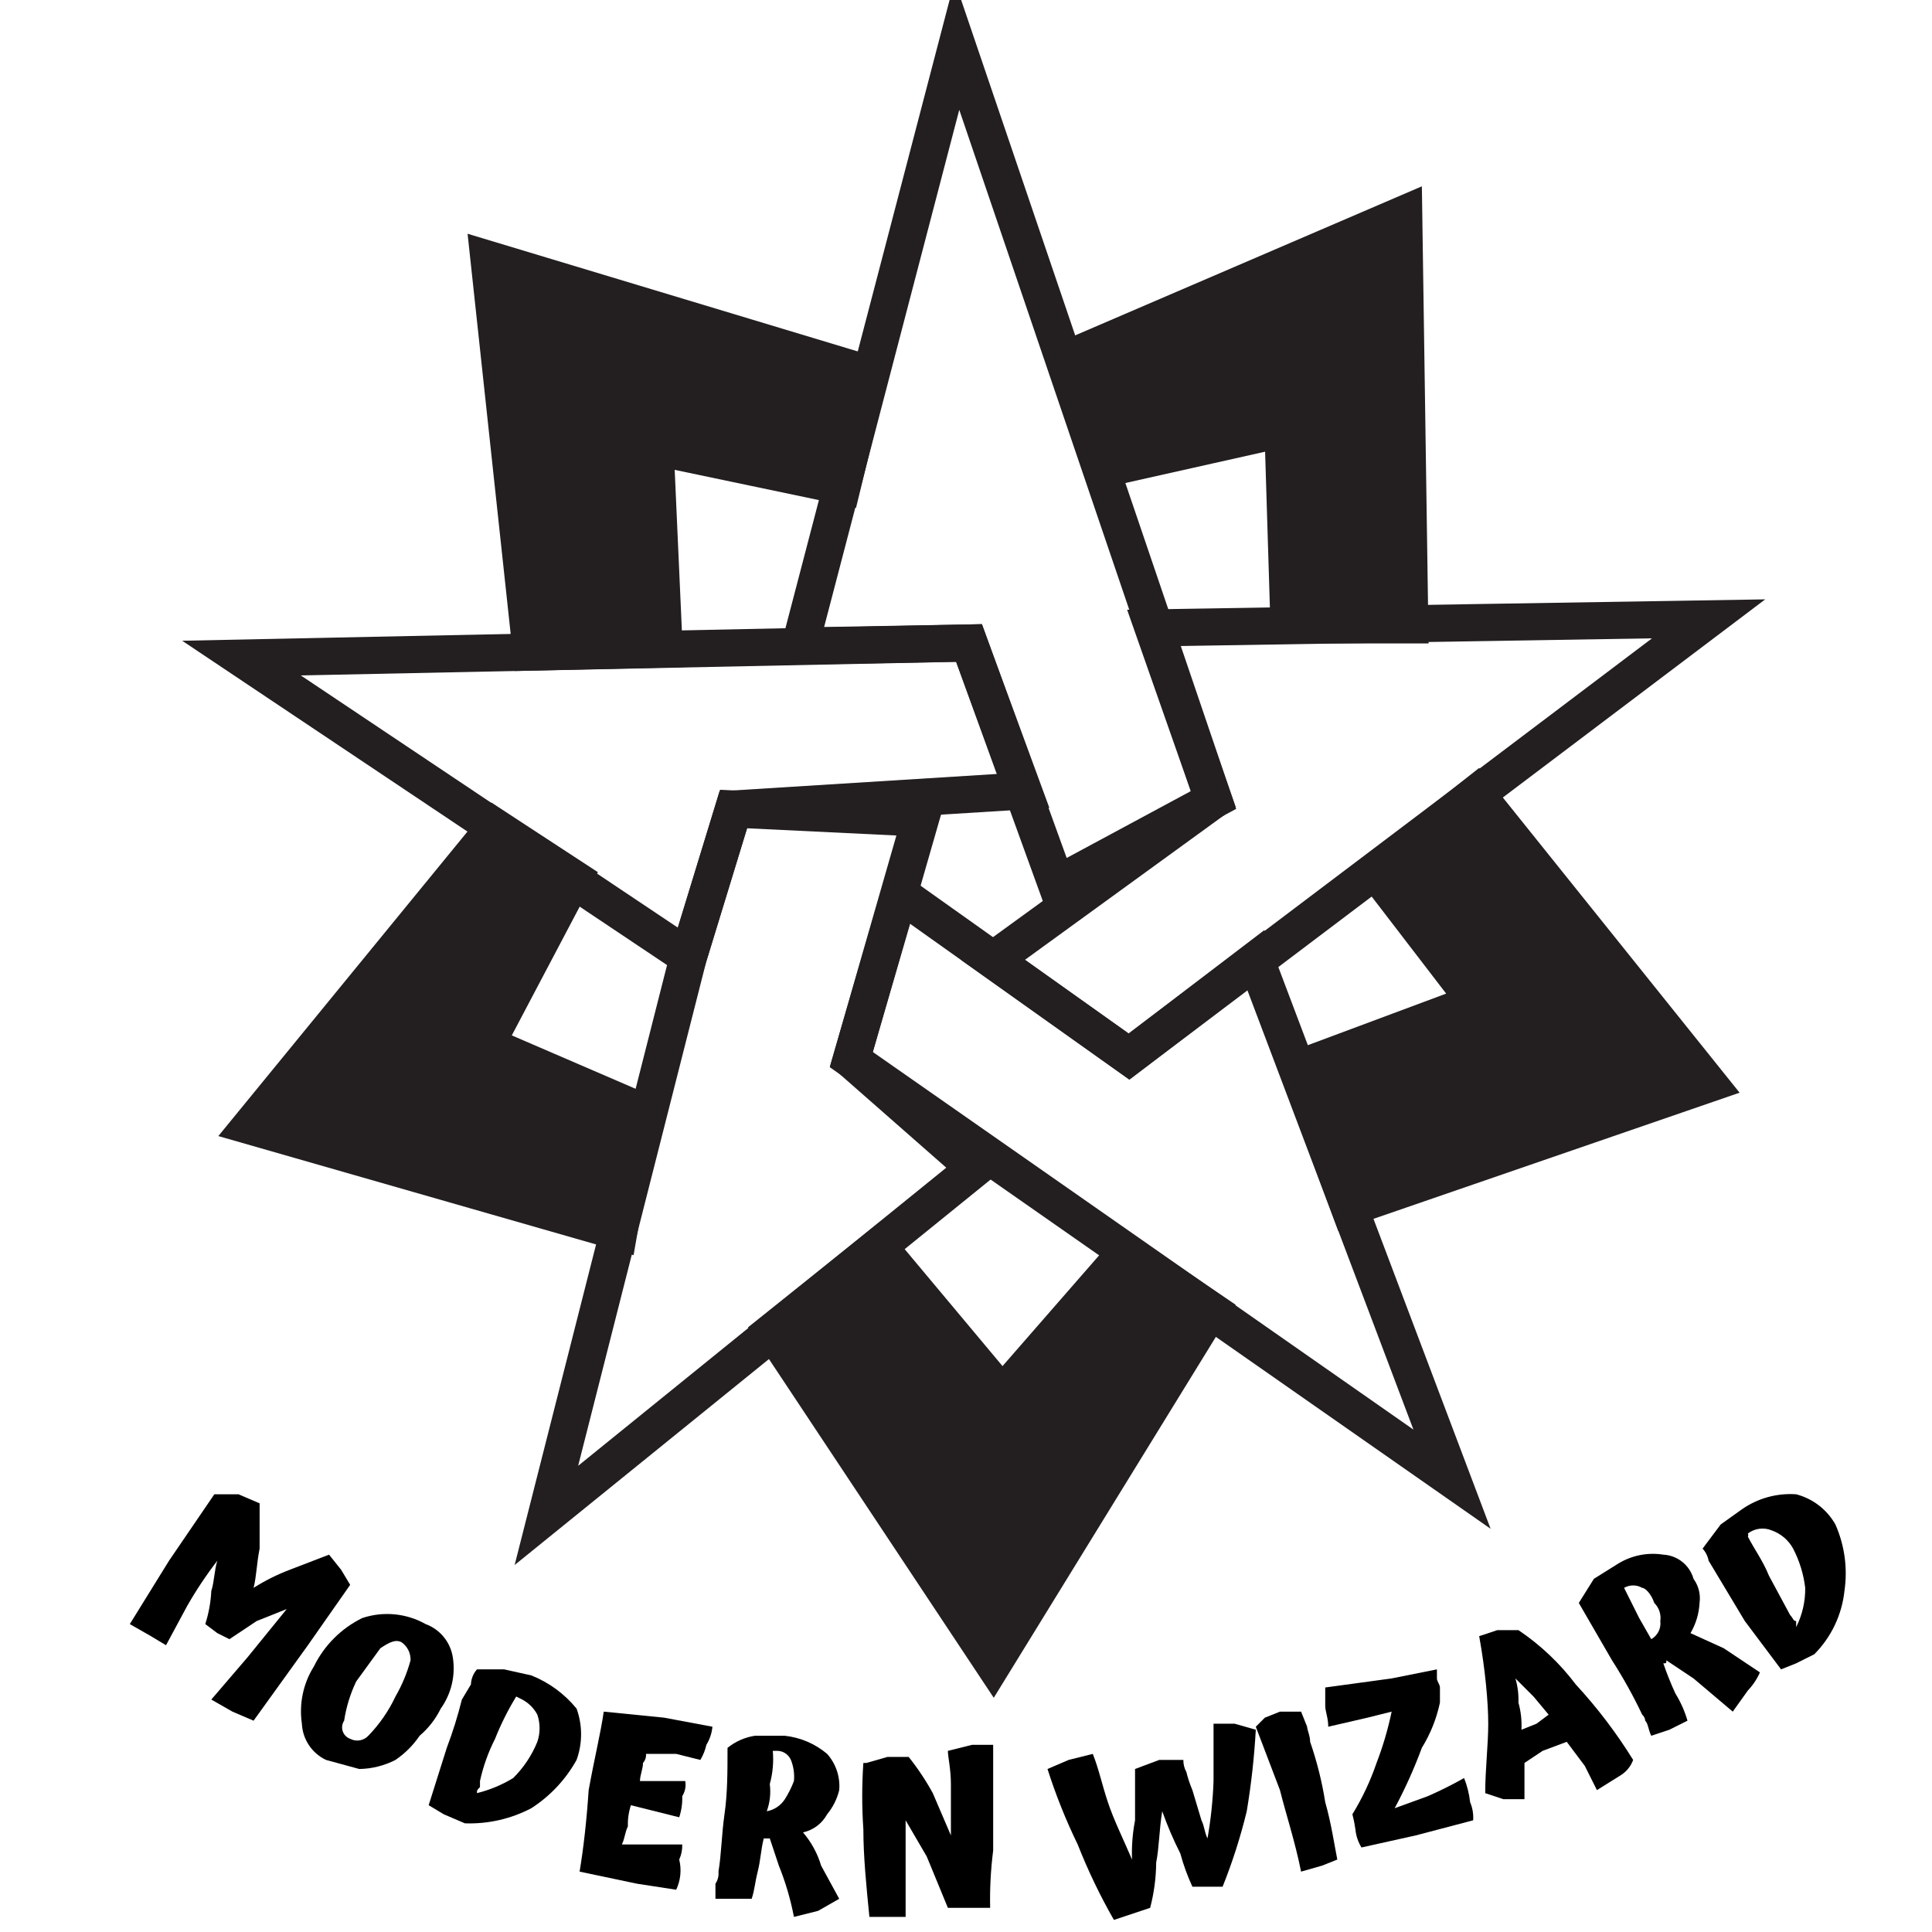
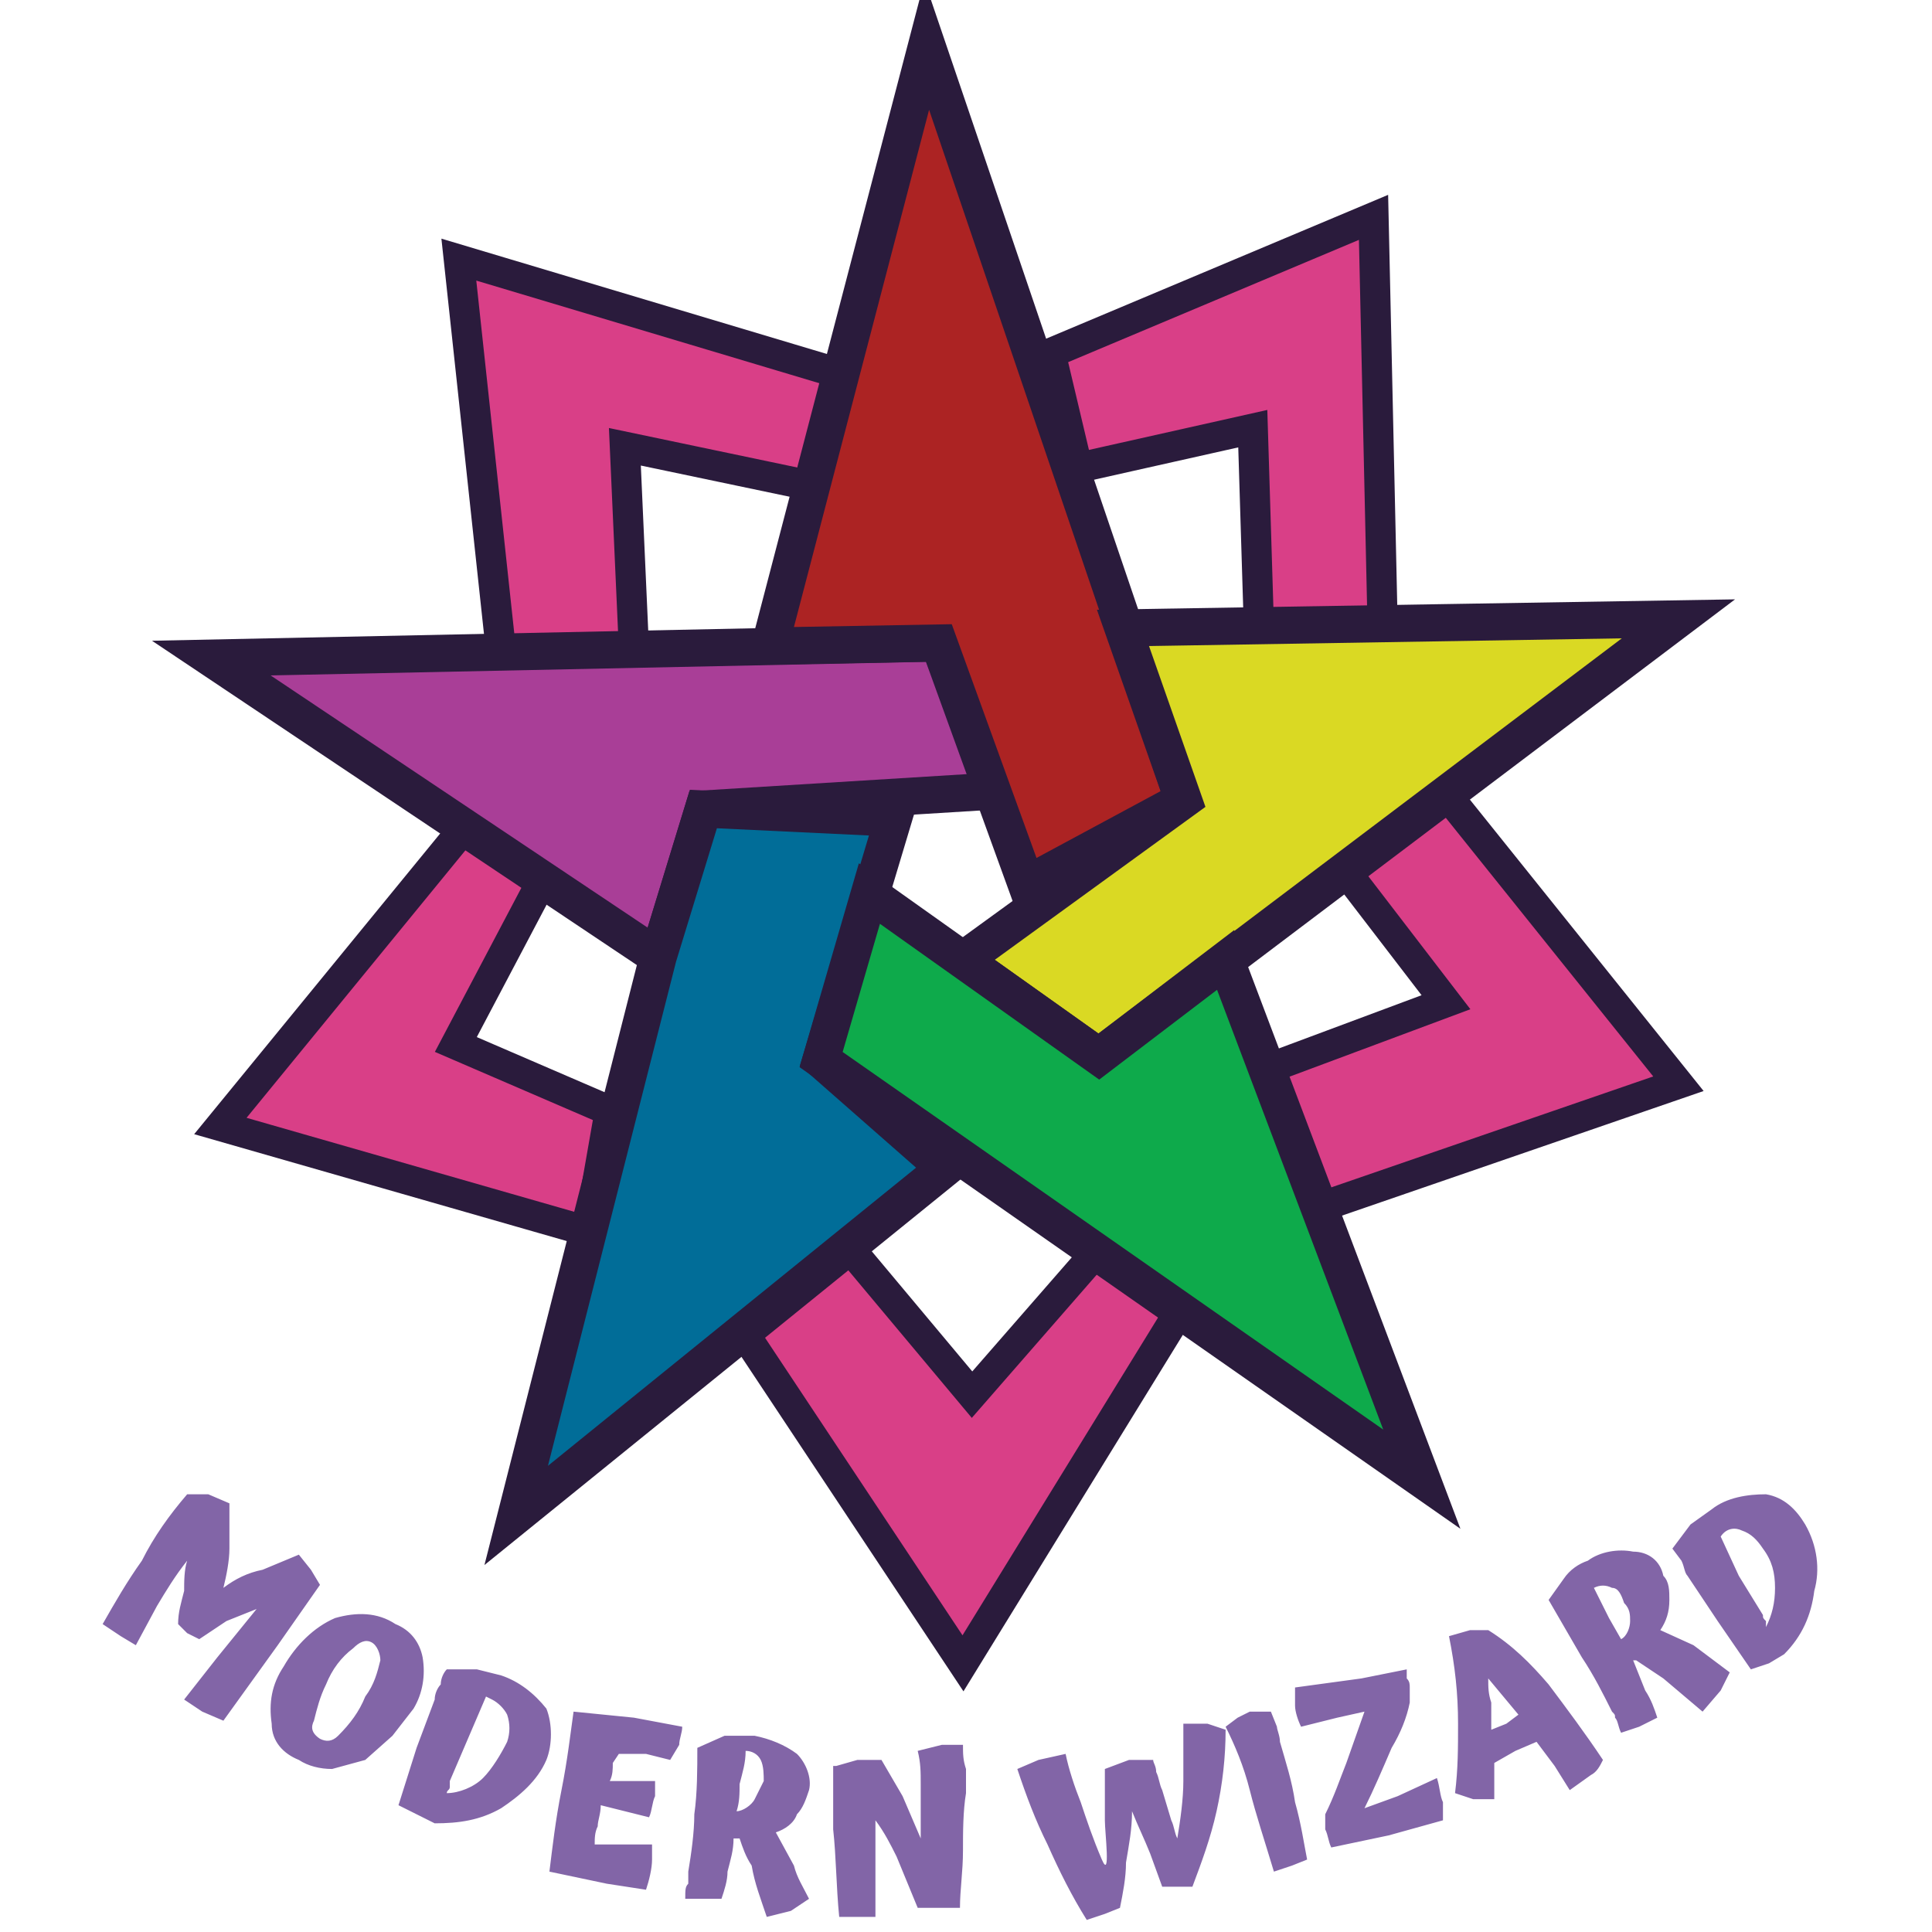
- <svg xmlns="http://www.w3.org/2000/svg" id="Layer_1" data-name="Layer 1" width="64" height="64" viewBox="0 0 64 64">
-   <polygon points="33.9 26.2 32.1 21.3 8 21.8 22.8 31.7 24.3 26.8 33.9 26.2" fill="none" stroke="#231f20" stroke-miterlimit="10" stroke-width="1.23" />
-   <polygon points="32.3 38.7 18.1 50.2 22.8 31.7 24.3 26.8 30.5 27.1 28.2 35.1 32.3 38.7" fill="none" stroke="#231f20" stroke-miterlimit="10" stroke-width="1.23" />
-   <polygon points="35 29.3 32.1 21.3 26.5 21.4 31.7 1.5 40.2 26.5 35 29.3" fill="none" stroke="#231f20" stroke-miterlimit="10" stroke-width="1.23" />
-   <polygon points="32.9 31.8 37.4 35 56.6 20.5 38.2 20.8 40.2 26.5 32.9 31.8" fill="none" stroke="#231f20" stroke-miterlimit="10" stroke-width="1.23" />
-   <polygon points="48.1 49 41.6 31.8 37.4 35 29.8 29.6 28.2 35.1 48.1 49" fill="none" stroke="#231f20" stroke-miterlimit="10" stroke-width="1.23" />
-   <polygon points="56.6 35.9 48.9 26.3 45.6 28.9 48.9 33.2 43 35.4 44.7 40 56.6 35.9" fill="#231f20" stroke="#231f20" stroke-miterlimit="10" stroke-width="1.23" />
-   <polygon points="46.5 7.1 35.8 11.7 36.7 15.5 42.5 14.2 42.7 20.7 46.7 20.7 46.5 7.1" fill="#231f20" stroke="#231f20" stroke-miterlimit="10" stroke-width="1.23" />
-   <polygon points="16.2 8.6 17.6 21.6 22 21.5 21.7 14.8 27.9 16.1 28.8 12.4 16.2 8.6" fill="#231f20" stroke="#231f20" stroke-miterlimit="10" stroke-width="1.23" />
-   <polygon points="16.4 27.4 8.3 37.3 20.5 40.8 21.2 36.8 16.1 34.6 19 29.1 16.4 27.4" fill="#231f20" stroke="#231f20" stroke-miterlimit="10" stroke-width="1.23" />
-   <polygon points="32.9 55.1 40.1 43.4 37.3 41.5 33.2 46.2 29.1 41.3 25.6 44.1 32.9 55.1" fill="#231f20" stroke="#231f20" stroke-miterlimit="10" stroke-width="1.23" />
-   <path d="M8.4,57l-.7-.3L7,56.3l1.2-1.4,1.3-1.6-1,.4-.9.6-.4-.2-.4-.3A4.3,4.3,0,0,0,7,52.7c.1-.3.1-.7.2-1a13,13,0,0,0-1,1.5l-.7,1.3L5,54.2l-.7-.4,1.3-2.1,1.5-2.2h.8l.7.3v1.5c-.1.5-.1.9-.2,1.3a6.7,6.7,0,0,1,1.2-.6l1.3-.5.4.5.3.5-1.4,2Z" />
-   <path d="M14.1,53.8a1.4,1.4,0,0,1,.9,1.1,2.3,2.3,0,0,1-.4,1.7,2.8,2.8,0,0,1-.7.9,3,3,0,0,1-.8.8,2.7,2.7,0,0,1-1.2.3l-1.1-.3a1.4,1.4,0,0,1-.8-1.2,2.8,2.8,0,0,1,.4-1.9A3.5,3.5,0,0,1,12,53.6,2.6,2.6,0,0,1,14.1,53.8Zm-2.5,3.8a.5.5,0,0,0,.6-.1,4.8,4.8,0,0,0,.9-1.3,5.1,5.1,0,0,0,.5-1.2.7.7,0,0,0-.3-.6c-.2-.1-.4,0-.7.2l-.8,1.1a4.6,4.6,0,0,0-.4,1.3A.4.4,0,0,0,11.6,57.6Z" />
-   <path d="M19.1,58.3a4.5,4.5,0,0,1-1.5,1.6,4.4,4.4,0,0,1-2.2.5l-.7-.3-.5-.3.6-1.9a14.2,14.2,0,0,0,.5-1.6l.3-.5a.8.8,0,0,1,.2-.5h.9l.9.2a3.7,3.7,0,0,1,1.5,1.1A2.5,2.5,0,0,1,19.1,58.3Zm-2-2.1a9.1,9.1,0,0,0-.7,1.4,5.8,5.8,0,0,0-.5,1.4v.2c-.1.1-.1.1-.1.2a4.3,4.3,0,0,0,1.2-.5,3.6,3.6,0,0,0,.8-1.2,1.4,1.4,0,0,0,0-.9,1.2,1.2,0,0,0-.5-.5Z" />
-   <path d="M22.4,62.6l-1.3-.2L19.2,62q.2-1.2.3-2.7c.2-1.1.4-1.9.5-2.6l2,.2,1.6.3a1.4,1.4,0,0,1-.2.6,1.7,1.7,0,0,1-.2.5l-.8-.2h-1a.4.4,0,0,1-.1.3c0,.2-.1.4-.1.6h1.5a.7.7,0,0,1-.1.5,2,2,0,0,1-.1.7l-.8-.2-.8-.2a2,2,0,0,0-.1.7c-.1.2-.1.4-.2.6h2a1.1,1.1,0,0,1-.1.5A1.5,1.5,0,0,1,22.4,62.6Z" />
-   <path d="M27.8,62.9l-.7.4-.8.2a9.1,9.1,0,0,0-.5-1.7l-.3-.9h-.2c-.1.4-.1.7-.2,1.1s-.1.6-.2.9H23.7v-.5a.6.6,0,0,0,.1-.4c.1-.6.1-1.2.2-1.9s.1-1.4.1-2.2a1.9,1.9,0,0,1,.9-.4h1a2.6,2.6,0,0,1,1.4.6,1.6,1.6,0,0,1,.4,1.2,2,2,0,0,1-.4.8,1.2,1.2,0,0,1-.8.6,3,3,0,0,1,.6,1.1ZM25.4,60h0a.9.9,0,0,0,.6-.4,3.3,3.3,0,0,0,.3-.6,1.5,1.5,0,0,0-.1-.7.5.5,0,0,0-.5-.3h-.1a3.1,3.1,0,0,1-.1,1.1A1.9,1.9,0,0,1,25.4,60Z" />
-   <path d="M30,62.1v1.4H28.8c-.1-1-.2-2-.2-2.9a16,16,0,0,1,0-2.2h.1l.7-.2h.7a8.3,8.3,0,0,1,.8,1.2l.6,1.4V59.1c0-.5-.1-.9-.1-1.1l.8-.2h.7v3.5a12.8,12.8,0,0,0-.1,1.9H31.4l-.7-1.7L30,60.3v1.8Z" />
-   <path d="M38.5,60c-.1.6-.1,1.2-.2,1.7a6.1,6.1,0,0,1-.2,1.5l-.6.2-.6.2a19.2,19.2,0,0,1-1.2-2.5,18.6,18.6,0,0,1-1-2.5l.7-.3.8-.2c.2.5.3,1,.5,1.6s.5,1.2.8,1.9a5.7,5.7,0,0,1,.1-1.3V58.6l.8-.3h.8a.8.8,0,0,0,.1.4,3.9,3.9,0,0,0,.2.6l.3,1c.1.2.1.4.2.6a13.7,13.7,0,0,0,.2-1.9V57.1h.7l.7.2a24.8,24.8,0,0,1-.3,2.7,18.3,18.3,0,0,1-.8,2.5h-1a7,7,0,0,1-.4-1.1A12,12,0,0,1,38.5,60Z" />
-   <path d="M43.4,57.7a11.7,11.7,0,0,1,.5,2c.2.7.3,1.4.4,1.9l-.5.2-.7.2c-.2-1-.5-1.9-.7-2.7l-.8-2.1.3-.3.5-.2h.7l.2.5C43.3,57.3,43.4,57.5,43.4,57.7Z" />
-   <path d="M48.5,58.9a3.1,3.1,0,0,1,.2.8,1.3,1.3,0,0,1,.1.6l-1.9.5-1.8.4a1.4,1.4,0,0,1-.2-.6,4.3,4.3,0,0,0-.1-.5,8.5,8.5,0,0,0,.8-1.7,10.9,10.9,0,0,0,.5-1.7l-.8.2-1.3.3c0-.3-.1-.5-.1-.7v-.6l2.2-.3,1.5-.3v.3c0,.1.1.2.1.3v.5a4.7,4.7,0,0,1-.6,1.5,15.9,15.9,0,0,1-.9,2l1.1-.4A13.3,13.3,0,0,0,48.5,58.9Z" />
-   <path d="M54.1,58.3a1,1,0,0,1-.4.5l-.8.5-.4-.8-.6-.8-.8.3-.6.4v1.2h-.7l-.6-.2c0-.8.1-1.6.1-2.3s-.1-1.8-.3-2.9l.6-.2h.7a7.9,7.9,0,0,1,1.9,1.8A16.4,16.4,0,0,1,54.1,58.3Zm-3.9-2.7a2.5,2.5,0,0,1,.1.8,2.8,2.8,0,0,1,.1.9l.5-.2.4-.3-.5-.6Z" />
-   <path d="M58.3,55.4a2.1,2.1,0,0,1-.4.6l-.5.7-1.3-1.1-.9-.6c0,.1,0,.1-.1.1h0a10.4,10.4,0,0,0,.4,1,3.6,3.6,0,0,1,.4.9l-.6.3-.6.2c-.1-.2-.1-.4-.2-.5a.3.3,0,0,0-.1-.2,16.2,16.2,0,0,0-1-1.8l-1.1-1.9.5-.8.8-.5a2.2,2.2,0,0,1,1.5-.3,1.1,1.1,0,0,1,1,.8,1.1,1.1,0,0,1,.2.8,2.2,2.2,0,0,1-.3,1l1.1.5Zm-3.6-1.1h0a.6.6,0,0,0,.3-.6.7.7,0,0,0-.2-.6c-.1-.3-.3-.5-.4-.5a.6.6,0,0,0-.6,0h0l.5,1Z" />
-   <path d="M60.8,50.5a4,4,0,0,1,.3,2.2,3.5,3.5,0,0,1-1,2.1l-.6.3-.5.2-1.2-1.6-.9-1.5-.3-.5a.8.8,0,0,0-.2-.4l.6-.8.7-.5a2.8,2.8,0,0,1,1.8-.5A2.1,2.1,0,0,1,60.8,50.5Zm-2.9.4c.2.4.5.8.7,1.3l.7,1.3c.1.1.1.2.2.2v.2a2.8,2.8,0,0,0,.3-1.3,3.8,3.8,0,0,0-.4-1.3,1.3,1.3,0,0,0-.7-.6.8.8,0,0,0-.8.1h0A.1.1,0,0,1,57.9,50.9Z" />
+ <svg xmlns="http://www.w3.org/2000/svg" id="Layer_1" viewBox="0 0 64 64" width="64" height="64">
+   <style>.st0{fill:#d93f87;stroke:#2a1b3c;stroke-miterlimit:10}.st1{fill:#8265a7}.st2{fill:#a93e97}.st2,.st3,.st4,.st5,.st6{stroke:#2a1b3c;stroke-width:1.23;stroke-miterlimit:10}.st3{fill:#016d98}.st4{fill:#ac2323}.st5{fill:#dad923}.st6{fill:#0eaa4b}</style>
+   <path d="M55.6 35.9l-7.7-9.6-3.3 2.6 3.3 4.3-5.9 2.2 1.7 4.6 11.9-4.1zM45.5 7.2l-10.7 4.5.9 3.8 5.8-1.3.2 6.5h4.1l-.3-13.5zM15.2 8.6l1.4 13 4.4-.1-.3-6.7 6.2 1.3 1-3.7-12.7-3.8zm.2 18.8l-8.1 9.9 12.2 3.5.7-4-5.1-2.2 2.9-5.5-2.6-1.7zm16.5 27.7l7.2-11.7-2.8-1.9-4.1 4.7-4.1-4.9-3.5 2.8 7.3 11z" class="st0" />
+   <path d="M7.4 57l-.7-.3-.6-.4 1.1-1.4 1.3-1.6-1 .4-.9.6-.4-.2-.3-.3c0-.4.1-.7.2-1.1 0-.3 0-.7.1-1-.4.5-.7 1-1 1.5l-.7 1.3-.5-.3-.6-.4c.4-.7.8-1.4 1.3-2.1.4-.8.9-1.5 1.5-2.2h.7l.7.3v1.5c0 .4-.1.9-.2 1.3.4-.3.8-.5 1.3-.6l1.2-.5.4.5.3.5-1.4 2L7.4 57zm5.7-3.2c.5.2.8.6.9 1.1.1.6 0 1.2-.3 1.7l-.7.9-.9.8-1.1.3c-.4 0-.8-.1-1.1-.3-.5-.2-.9-.6-.9-1.2-.1-.7 0-1.3.4-1.9.4-.7 1-1.3 1.7-1.6.7-.2 1.4-.2 2 .2zm-2.5 3.8c.2.1.4.1.6-.1.4-.4.7-.8.9-1.3.3-.4.4-.8.5-1.2 0-.2-.1-.5-.3-.6s-.4 0-.6.2c-.4.3-.7.7-.9 1.2-.2.4-.3.8-.4 1.2-.1.2-.1.4.2.6-.1 0 0 0 0 0zm7.5.7c-.3.7-.9 1.2-1.5 1.6-.7.4-1.4.5-2.2.5l-.6-.3-.6-.3.6-1.9.6-1.6c0-.2.1-.4.2-.5 0-.2.1-.4.2-.5h1l.8.2c.6.2 1.1.6 1.5 1.1.2.5.2 1.2 0 1.7zm-2-2.1l-.6 1.4-.6 1.4v.2c0 .1-.1.1-.1.2.4 0 .9-.2 1.2-.5s.6-.8.8-1.2c.1-.3.1-.6 0-.9-.1-.2-.3-.4-.5-.5l-.2-.1zm5.3 6.4l-1.3-.2-1.9-.4c.1-.8.2-1.7.4-2.7s.3-1.9.4-2.6l2 .2 1.6.3c0 .2-.1.4-.1.6l-.3.5-.8-.2h-.9l-.2.3c0 .2 0 .4-.1.6h1.5v.5c-.1.2-.1.5-.2.7l-.8-.2-.8-.2c0 .3-.1.5-.1.7-.1.2-.1.4-.1.6h1.9v.5c0 .3-.1.7-.2 1zm5.4.3l-.6.4-.8.2c-.2-.6-.4-1.1-.5-1.7-.2-.3-.3-.6-.4-.9h-.2c0 .4-.1.7-.2 1.1 0 .3-.1.6-.2.9h-1.2c0-.3 0-.4.1-.5V62c.1-.6.2-1.3.2-1.9.1-.7.1-1.5.1-2.2l.9-.4h1c.5.1 1 .3 1.4.6.3.3.5.8.4 1.2-.1.3-.2.6-.4.8-.1.3-.4.5-.7.6l.6 1.1c.1.4.3.7.5 1.1zM24.4 60c.2 0 .5-.2.6-.4l.3-.6c0-.2 0-.5-.1-.7s-.3-.3-.5-.3c0 .4-.1.7-.2 1.1 0 .3 0 .6-.1.9zm4.6 2.1v1.4h-1.2c-.1-1-.1-2-.2-2.9v-2.1h.1l.7-.2h.8l.7 1.2.6 1.4v-1.8c0-.4 0-.7-.1-1.1l.8-.2h.7c0 .3 0 .5.1.8v.8c-.1.6-.1 1.3-.1 1.9 0 .7-.1 1.3-.1 1.9h-1.4l-.7-1.7c-.2-.4-.4-.8-.7-1.2v1.8zm8.5-2.1c0 .6-.1 1.1-.2 1.7 0 .5-.1 1-.2 1.5l-.5.2-.6.2c-.5-.8-.9-1.6-1.3-2.5-.4-.8-.7-1.6-1-2.5l.7-.3.9-.2c.1.5.3 1.1.5 1.6.2.6.4 1.2.7 1.9s.1-.9.1-1.3v-1.7l.8-.3h.8c0 .1.1.2.1.4.1.2.1.4.2.6l.3 1c.1.2.1.4.2.6.1-.6.2-1.3.2-1.9v-1.9h.8l.6.2c0 .9-.1 1.8-.3 2.7s-.5 1.7-.8 2.5h-1l-.4-1.1c-.2-.5-.4-.9-.6-1.4zm4.9-2.3c.2.7.4 1.3.5 2 .2.7.3 1.4.4 1.9l-.5.2-.6.2c-.3-1-.6-1.9-.8-2.7s-.5-1.5-.8-2.1l.4-.3.4-.2h.7l.2.5c0 .1.1.3.1.5zm5.2 1.2c.1.3.1.6.2.8v.6l-1.8.5-1.9.4c-.1-.2-.1-.4-.2-.6v-.5c.3-.6.5-1.2.7-1.7l.6-1.7-.9.2-1.2.3c-.1-.2-.2-.5-.2-.7v-.6l2.2-.3 1.5-.3v.3c.1.1.1.2.1.3v.5c-.1.5-.3 1-.6 1.5-.3.7-.6 1.4-.9 2l1.1-.4 1.3-.6zm5.5-.6c-.1.2-.2.4-.4.5l-.7.5-.5-.8-.6-.8-.7.3-.7.4v1.2h-.7l-.6-.2c.1-.8.1-1.5.1-2.3 0-1-.1-1.9-.3-2.9l.7-.2h.6c.8.5 1.4 1.1 2 1.8.6.8 1.2 1.6 1.8 2.5zm-3.8-2.7c0 .3 0 .5.1.8v.9l.5-.2.4-.3-.5-.6-.5-.6zm8-.2l-.3.6-.6.7-1.3-1.1-.9-.6h-.1l.4 1c.2.3.3.6.4.9l-.6.3-.6.2c-.1-.2-.1-.4-.2-.5 0-.1 0-.1-.1-.2-.3-.6-.6-1.2-1-1.8L51.3 53l.5-.7c.2-.3.5-.5.8-.6.4-.3 1-.4 1.5-.3.5 0 .9.3 1 .8.2.2.2.5.2.8 0 .4-.1.7-.3 1l1.1.5 1.2.9zm-3.6-1.1c.2-.1.3-.4.3-.6 0-.2 0-.4-.2-.6-.1-.3-.2-.5-.4-.5-.2-.1-.4-.1-.6 0l.5 1 .4.7zm6.1-3.8c.4.7.5 1.5.3 2.2-.1.8-.4 1.5-1 2.1l-.5.3-.6.2-1.1-1.6-1-1.5c-.1-.1-.1-.3-.2-.5l-.3-.4.6-.8.7-.5c.5-.4 1.2-.5 1.8-.5.6.1 1 .5 1.3 1zm-2.8.4l.6 1.3.8 1.3c0 .1 0 .1.1.2v.2c.2-.4.3-.8.3-1.3s-.1-.9-.4-1.3c-.2-.3-.4-.5-.7-.6-.2-.1-.5-.1-.7.2z" class="st1" />
+   <path d="M33 26.2l-1.9-4.9-24.1.5 14.8 9.9 1.5-4.9 9.7-.6z" class="st2" />
+   <path d="M31.3 38.7L17.1 50.2l4.7-18.5 1.5-4.9 6.3.3-2.4 8 4.1 3.6z" class="st3" />
+   <path d="M34 29.3l-2.9-8-5.6.1 5.2-19.9 8.5 25-5.2 2.8z" class="st4" />
+   <path d="M31.9 31.8l4.5 3.2 19.2-14.5-18.4.3 2 5.7-7.3 5.3z" class="st5" />
+   <path d="M47.1 49l-6.5-17.2-4.2 3.2-7.6-5.4-1.6 5.5L47.1 49z" class="st6" />
</svg>
